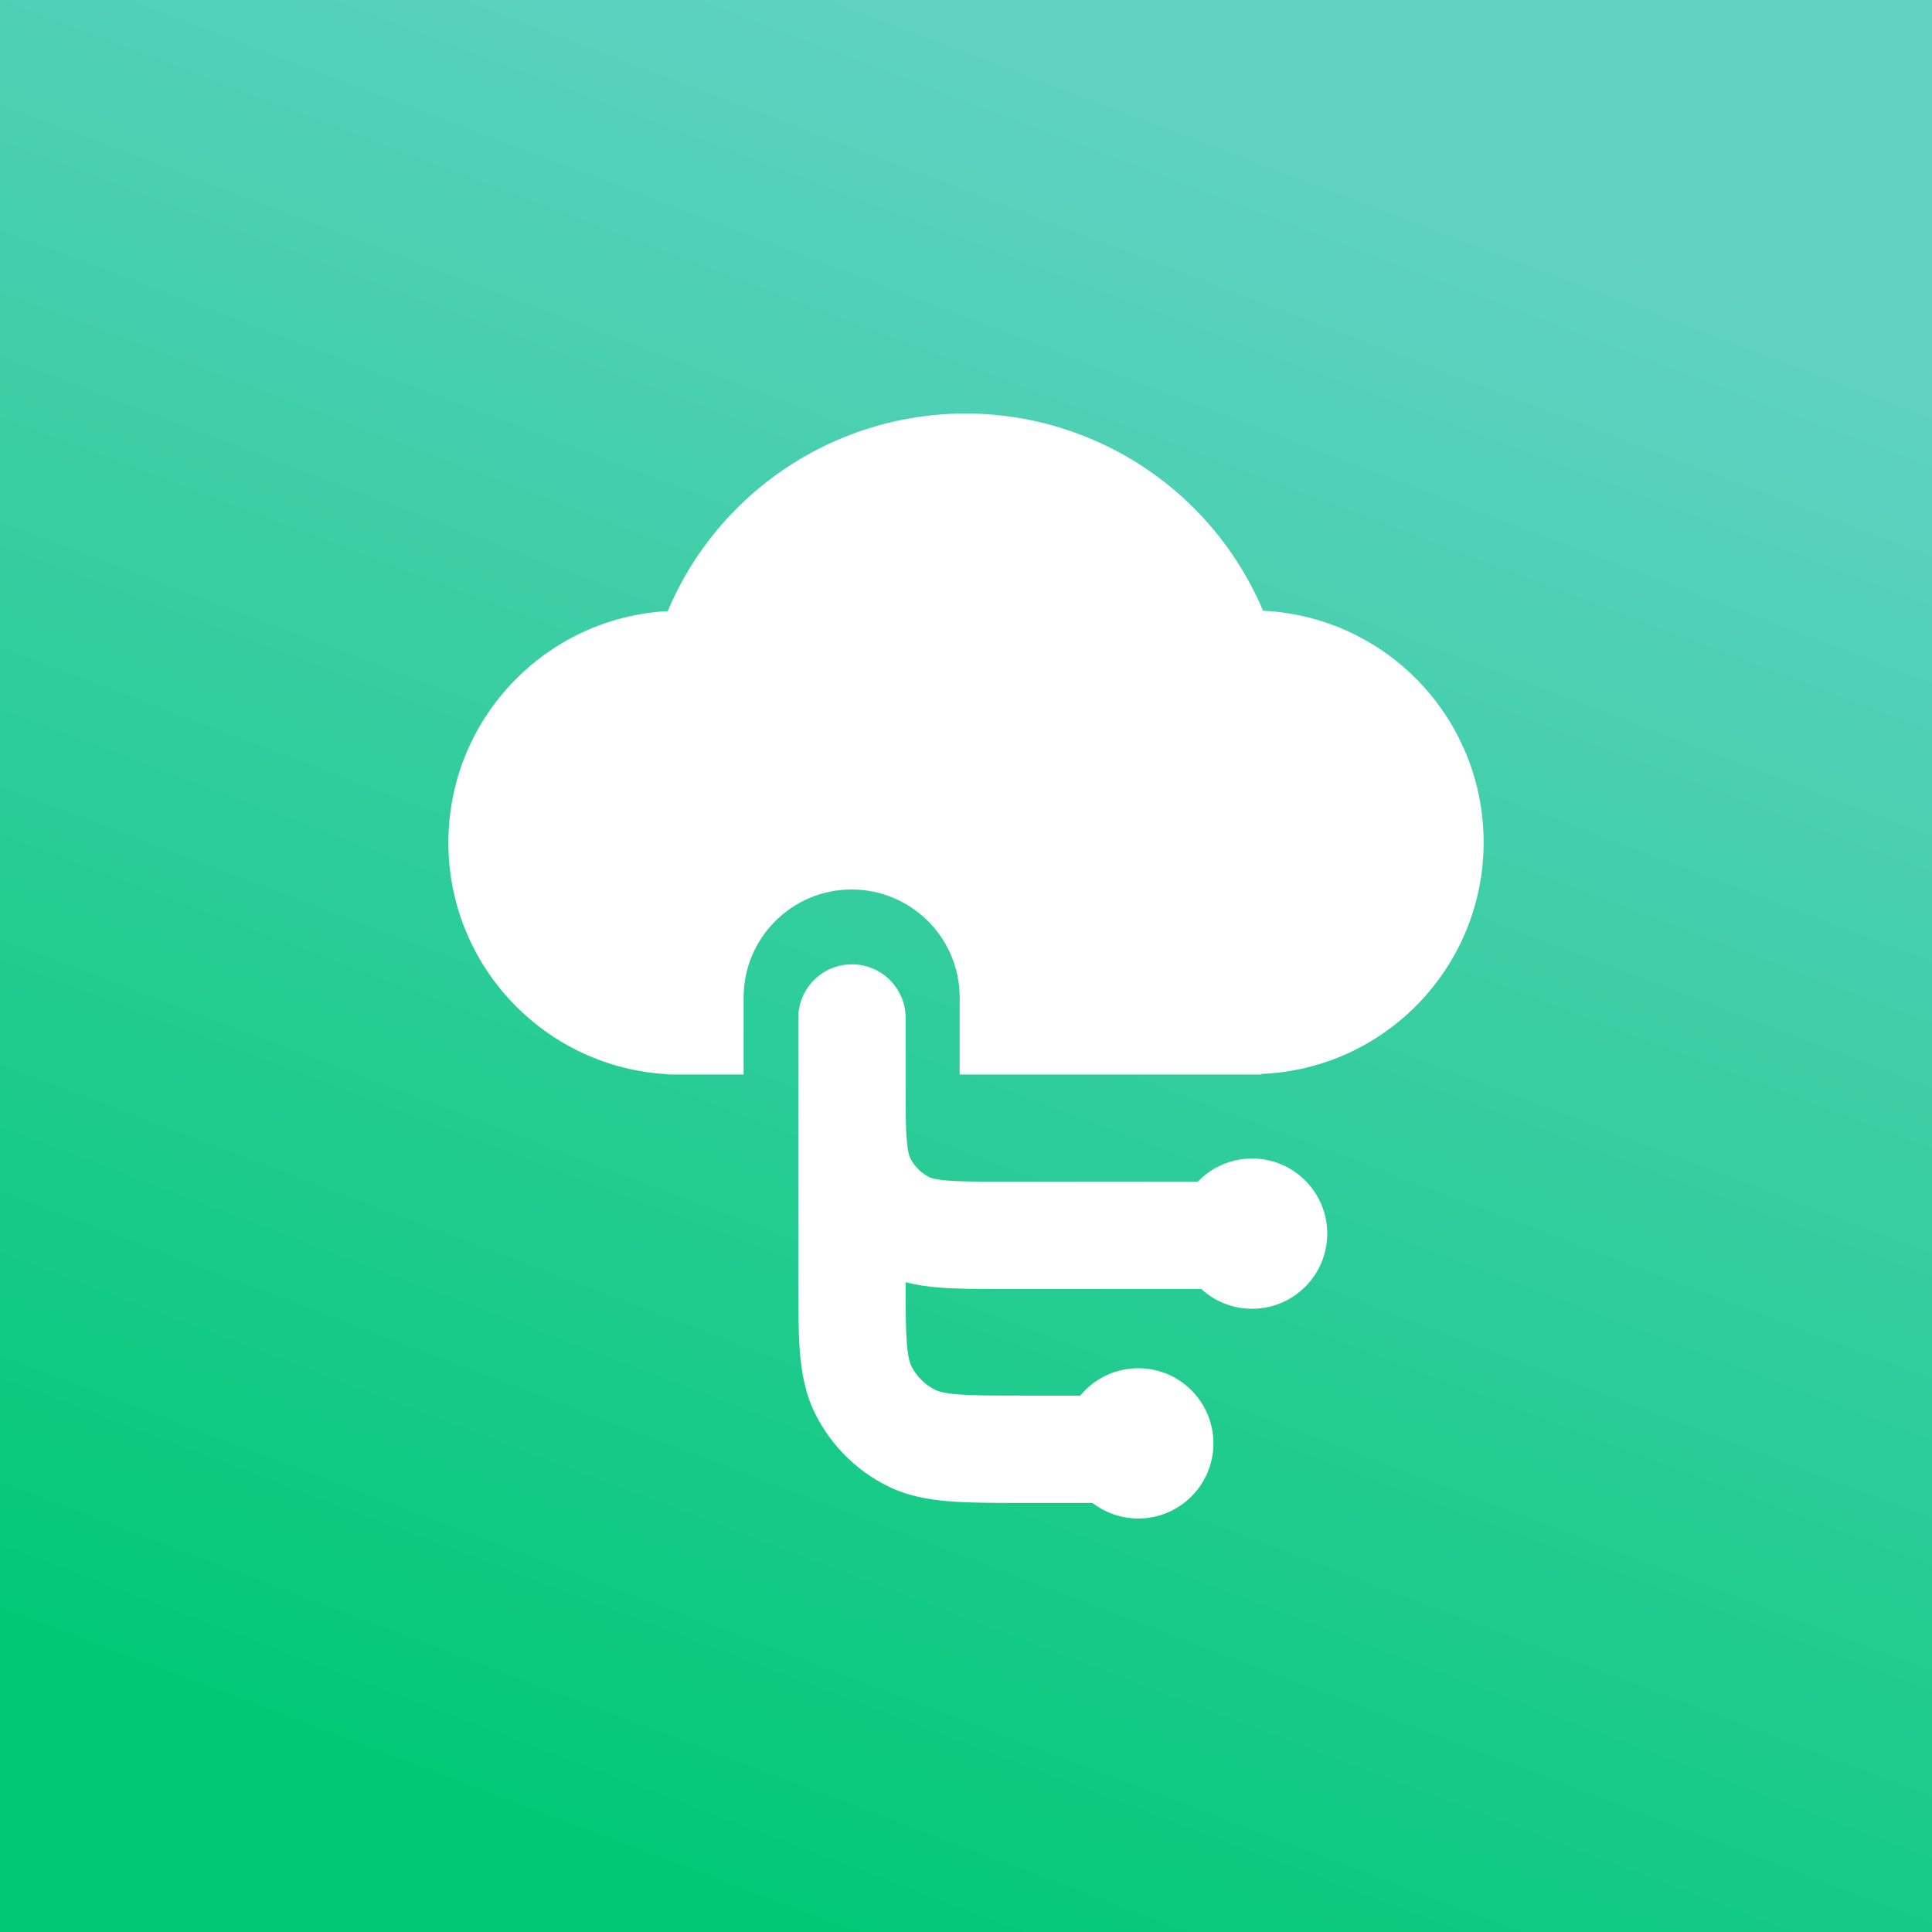
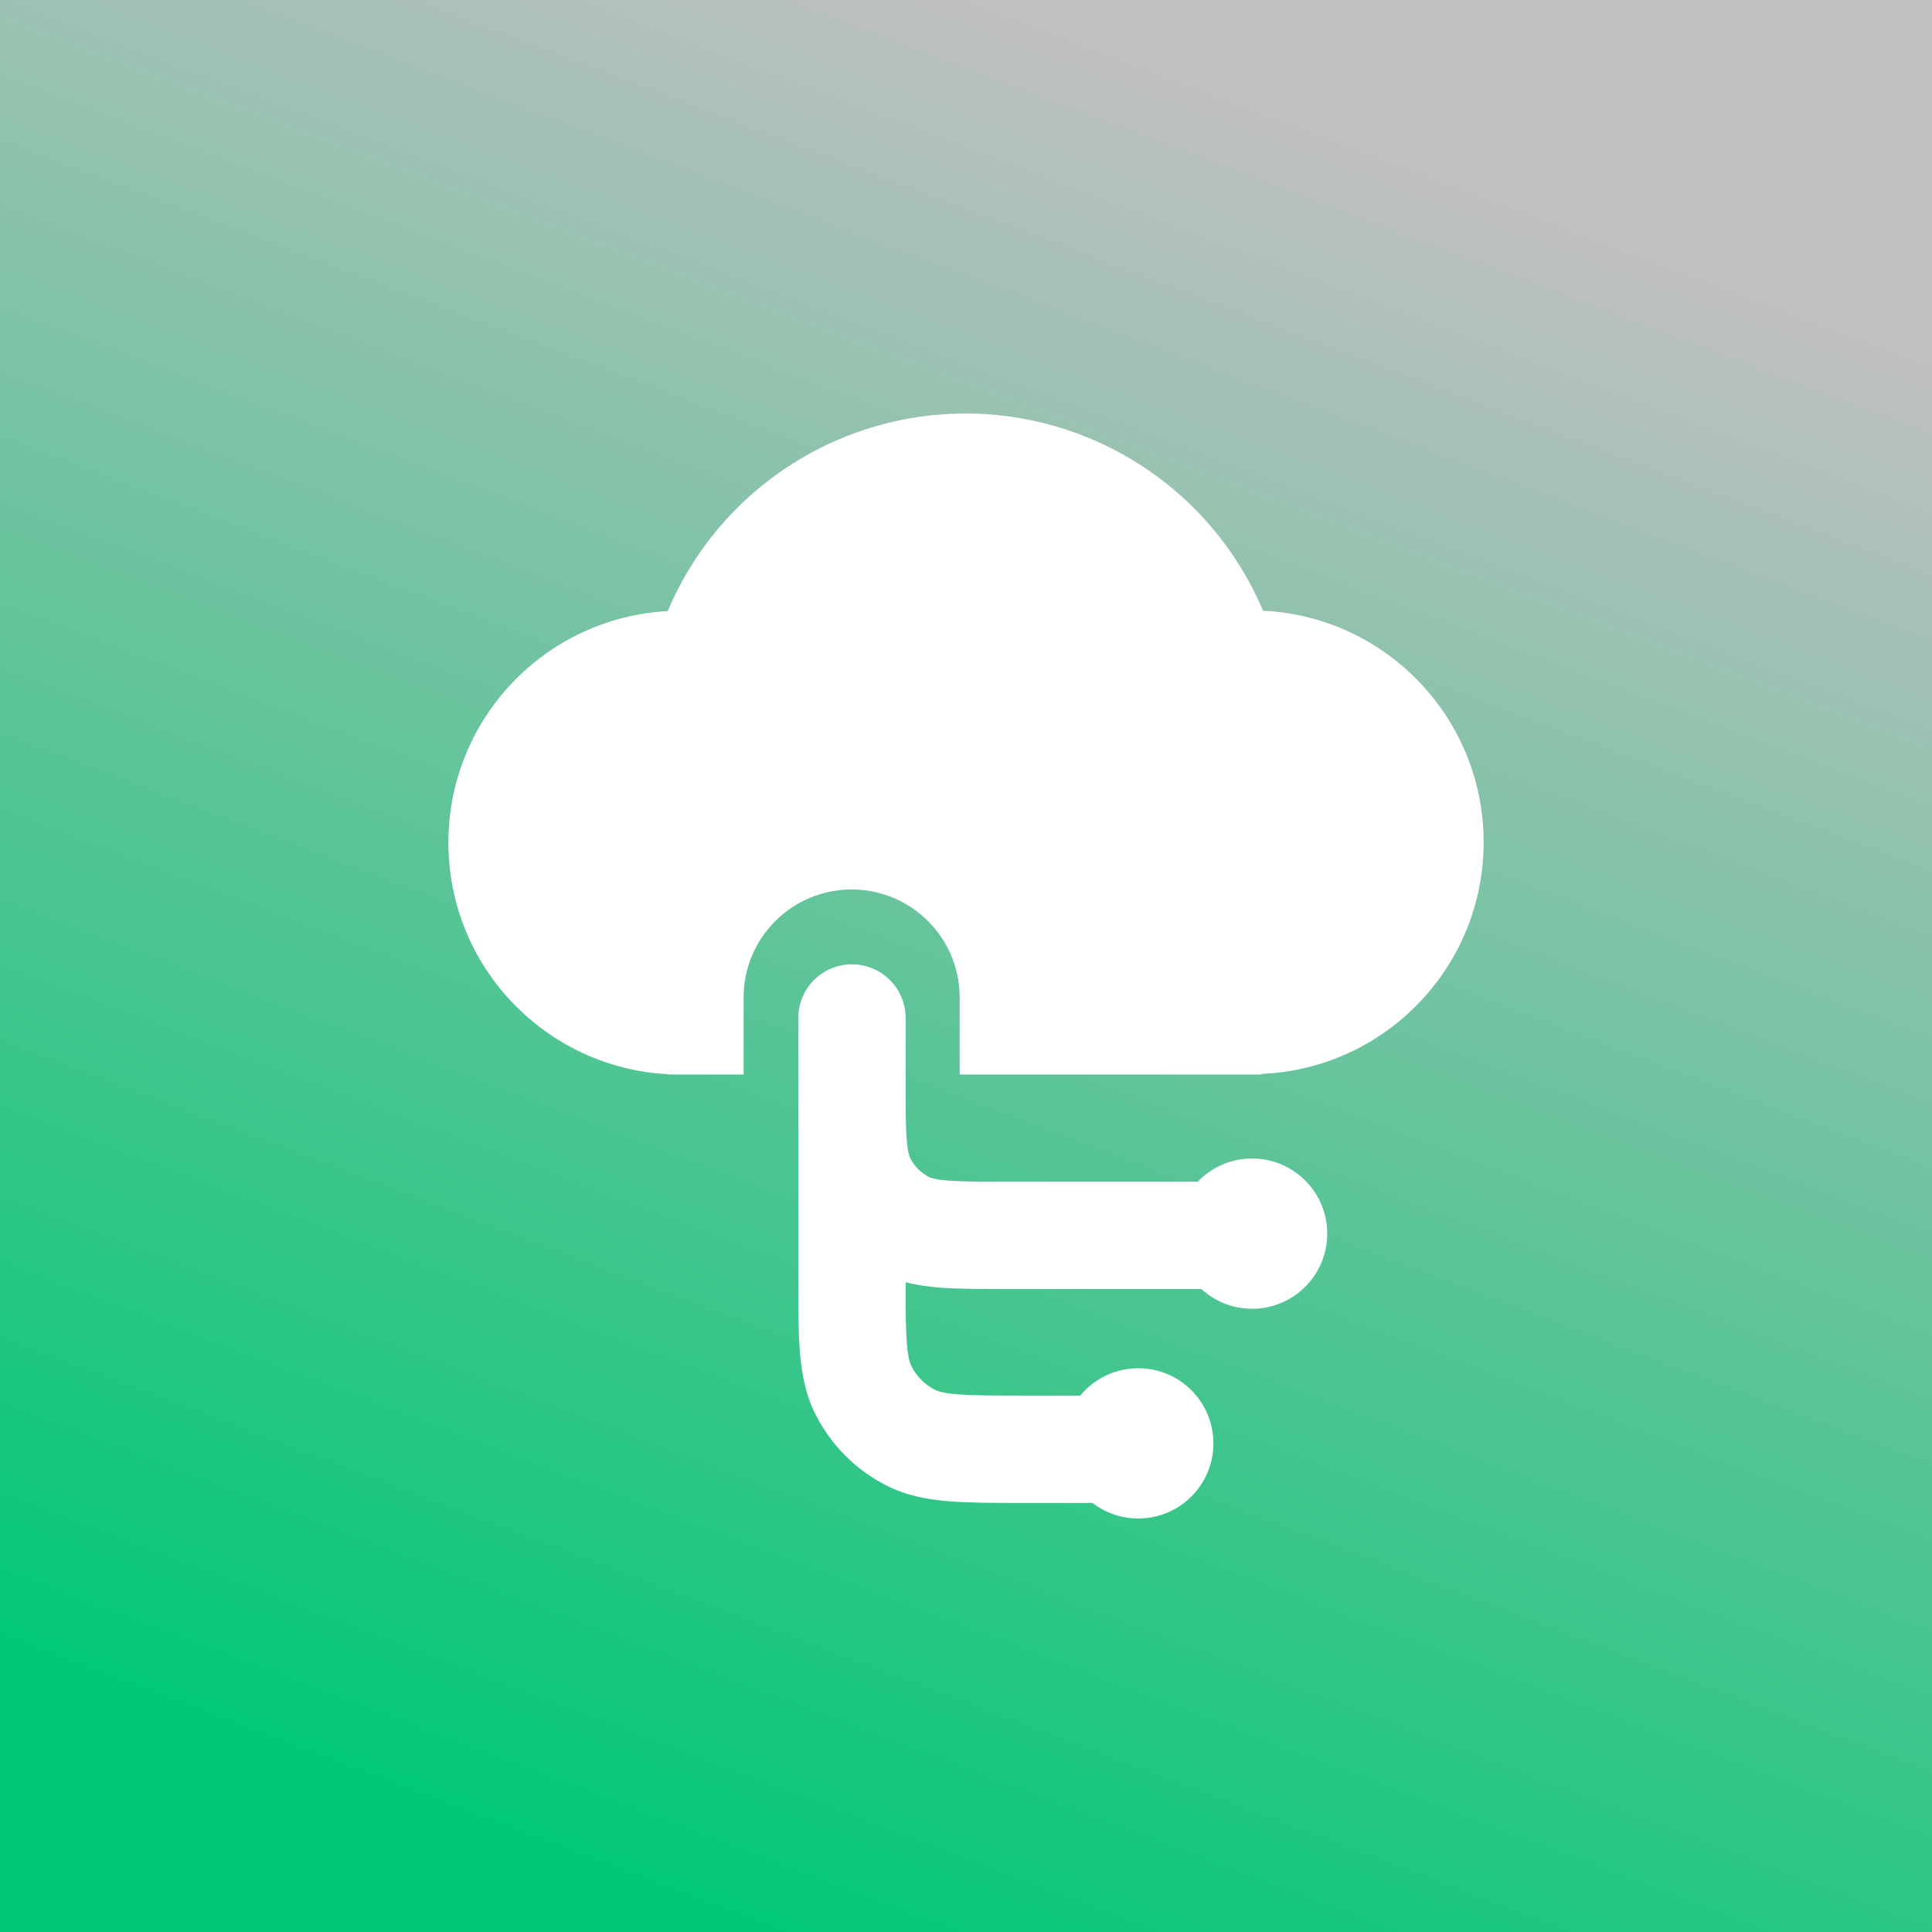
<svg xmlns="http://www.w3.org/2000/svg" viewBox="0 0 36 36" fill="none">
  <rect width="36" height="36" fill="url(#paint0_linear_7245_16480)" />
  <path fill-rule="evenodd" clip-rule="evenodd" d="M8.355 15.701C8.355 18.013 10.171 19.901 12.454 20.017V20.022H13.856V18.587C13.856 17.476 14.757 16.574 15.869 16.574C16.981 16.574 17.882 17.476 17.882 18.587V20.022H23.504V20.011C25.807 19.917 27.645 18.02 27.645 15.695C27.645 13.379 25.823 11.49 23.535 11.38C23.233 10.666 22.796 10.017 22.248 9.469C21.689 8.91 21.025 8.466 20.294 8.164C19.564 7.861 18.781 7.705 17.99 7.705C17.2 7.705 16.417 7.861 15.686 8.164C14.956 8.466 14.292 8.91 13.733 9.469C13.182 10.019 12.744 10.67 12.442 11.387C10.165 11.508 8.355 13.394 8.355 15.701Z" fill="white" />
  <path d="M15.875 17.969C16.427 17.969 16.875 18.416 16.875 18.969V20.139C16.875 20.66 16.875 20.99 16.896 21.24C16.915 21.478 16.948 21.554 16.962 21.582C17.038 21.733 17.161 21.855 17.311 21.932C17.34 21.946 17.416 21.978 17.654 21.998C17.904 22.018 18.234 22.019 18.755 22.019H22.319C22.574 21.753 22.933 21.587 23.331 21.587C24.104 21.587 24.731 22.214 24.731 22.987C24.731 23.76 24.104 24.387 23.331 24.387C22.966 24.387 22.634 24.247 22.385 24.019H18.717C18.245 24.019 17.832 24.019 17.491 23.991C17.287 23.974 17.08 23.946 16.875 23.892C16.875 24.419 16.877 24.768 16.898 25.037C16.921 25.309 16.958 25.41 16.984 25.459C17.079 25.647 17.233 25.8 17.421 25.896C17.47 25.921 17.571 25.959 17.842 25.981C18.126 26.004 18.498 26.005 19.075 26.005H20.129C20.386 25.693 20.775 25.495 21.21 25.495C21.983 25.495 22.61 26.122 22.61 26.895C22.61 27.668 21.983 28.295 21.21 28.295C20.889 28.295 20.593 28.187 20.357 28.005H19.036C18.509 28.005 18.054 28.005 17.68 27.974C17.284 27.942 16.891 27.871 16.513 27.678C15.948 27.39 15.489 26.931 15.202 26.367C15.009 25.989 14.938 25.595 14.905 25.2C14.875 24.826 14.875 24.371 14.875 23.844V20.24C14.875 20.219 14.875 20.198 14.875 20.177V18.969C14.875 18.416 15.322 17.969 15.875 17.969Z" fill="white" />
  <defs>
    <linearGradient id="paint0_linear_7245_16480" x1="18" y1="0" x2="5.5" y2="33" gradientUnits="userSpaceOnUse">
-       <stop stop-color="#61D2C4" />
+       <stop stop-color="#BFC0C0" />
      <stop offset="1" stop-color="#00C874" />
    </linearGradient>
  </defs>
</svg>
